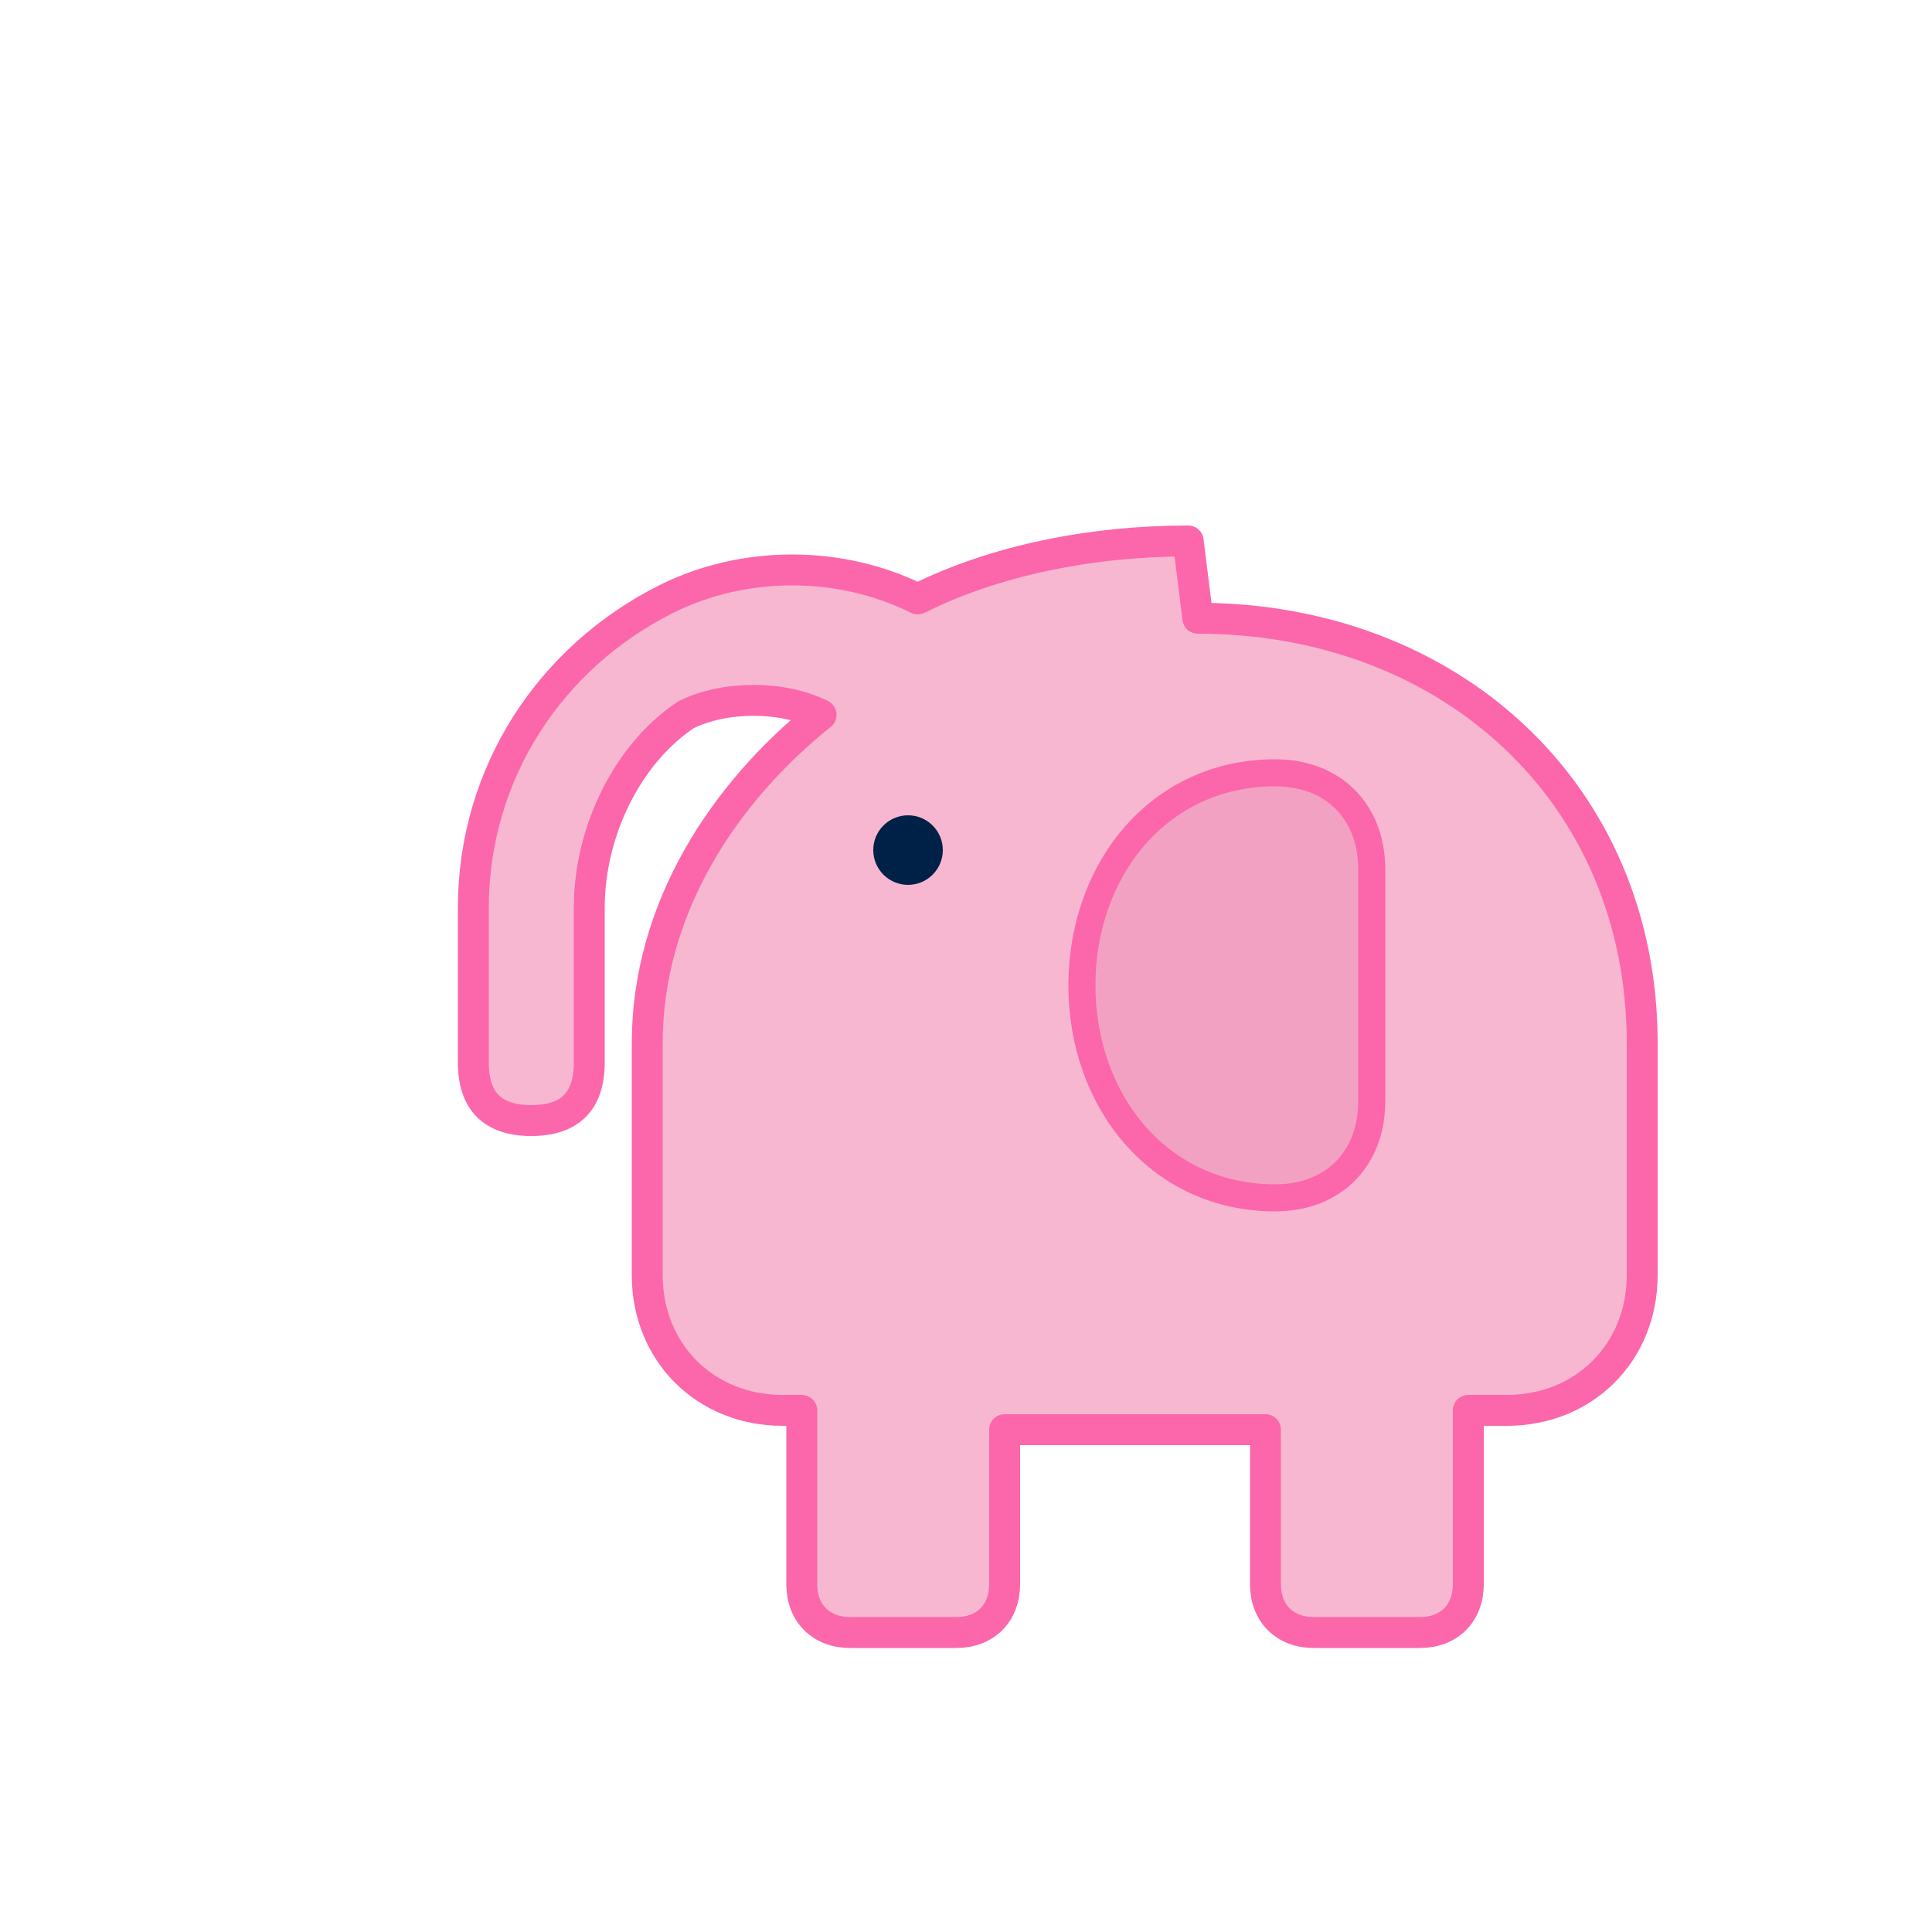
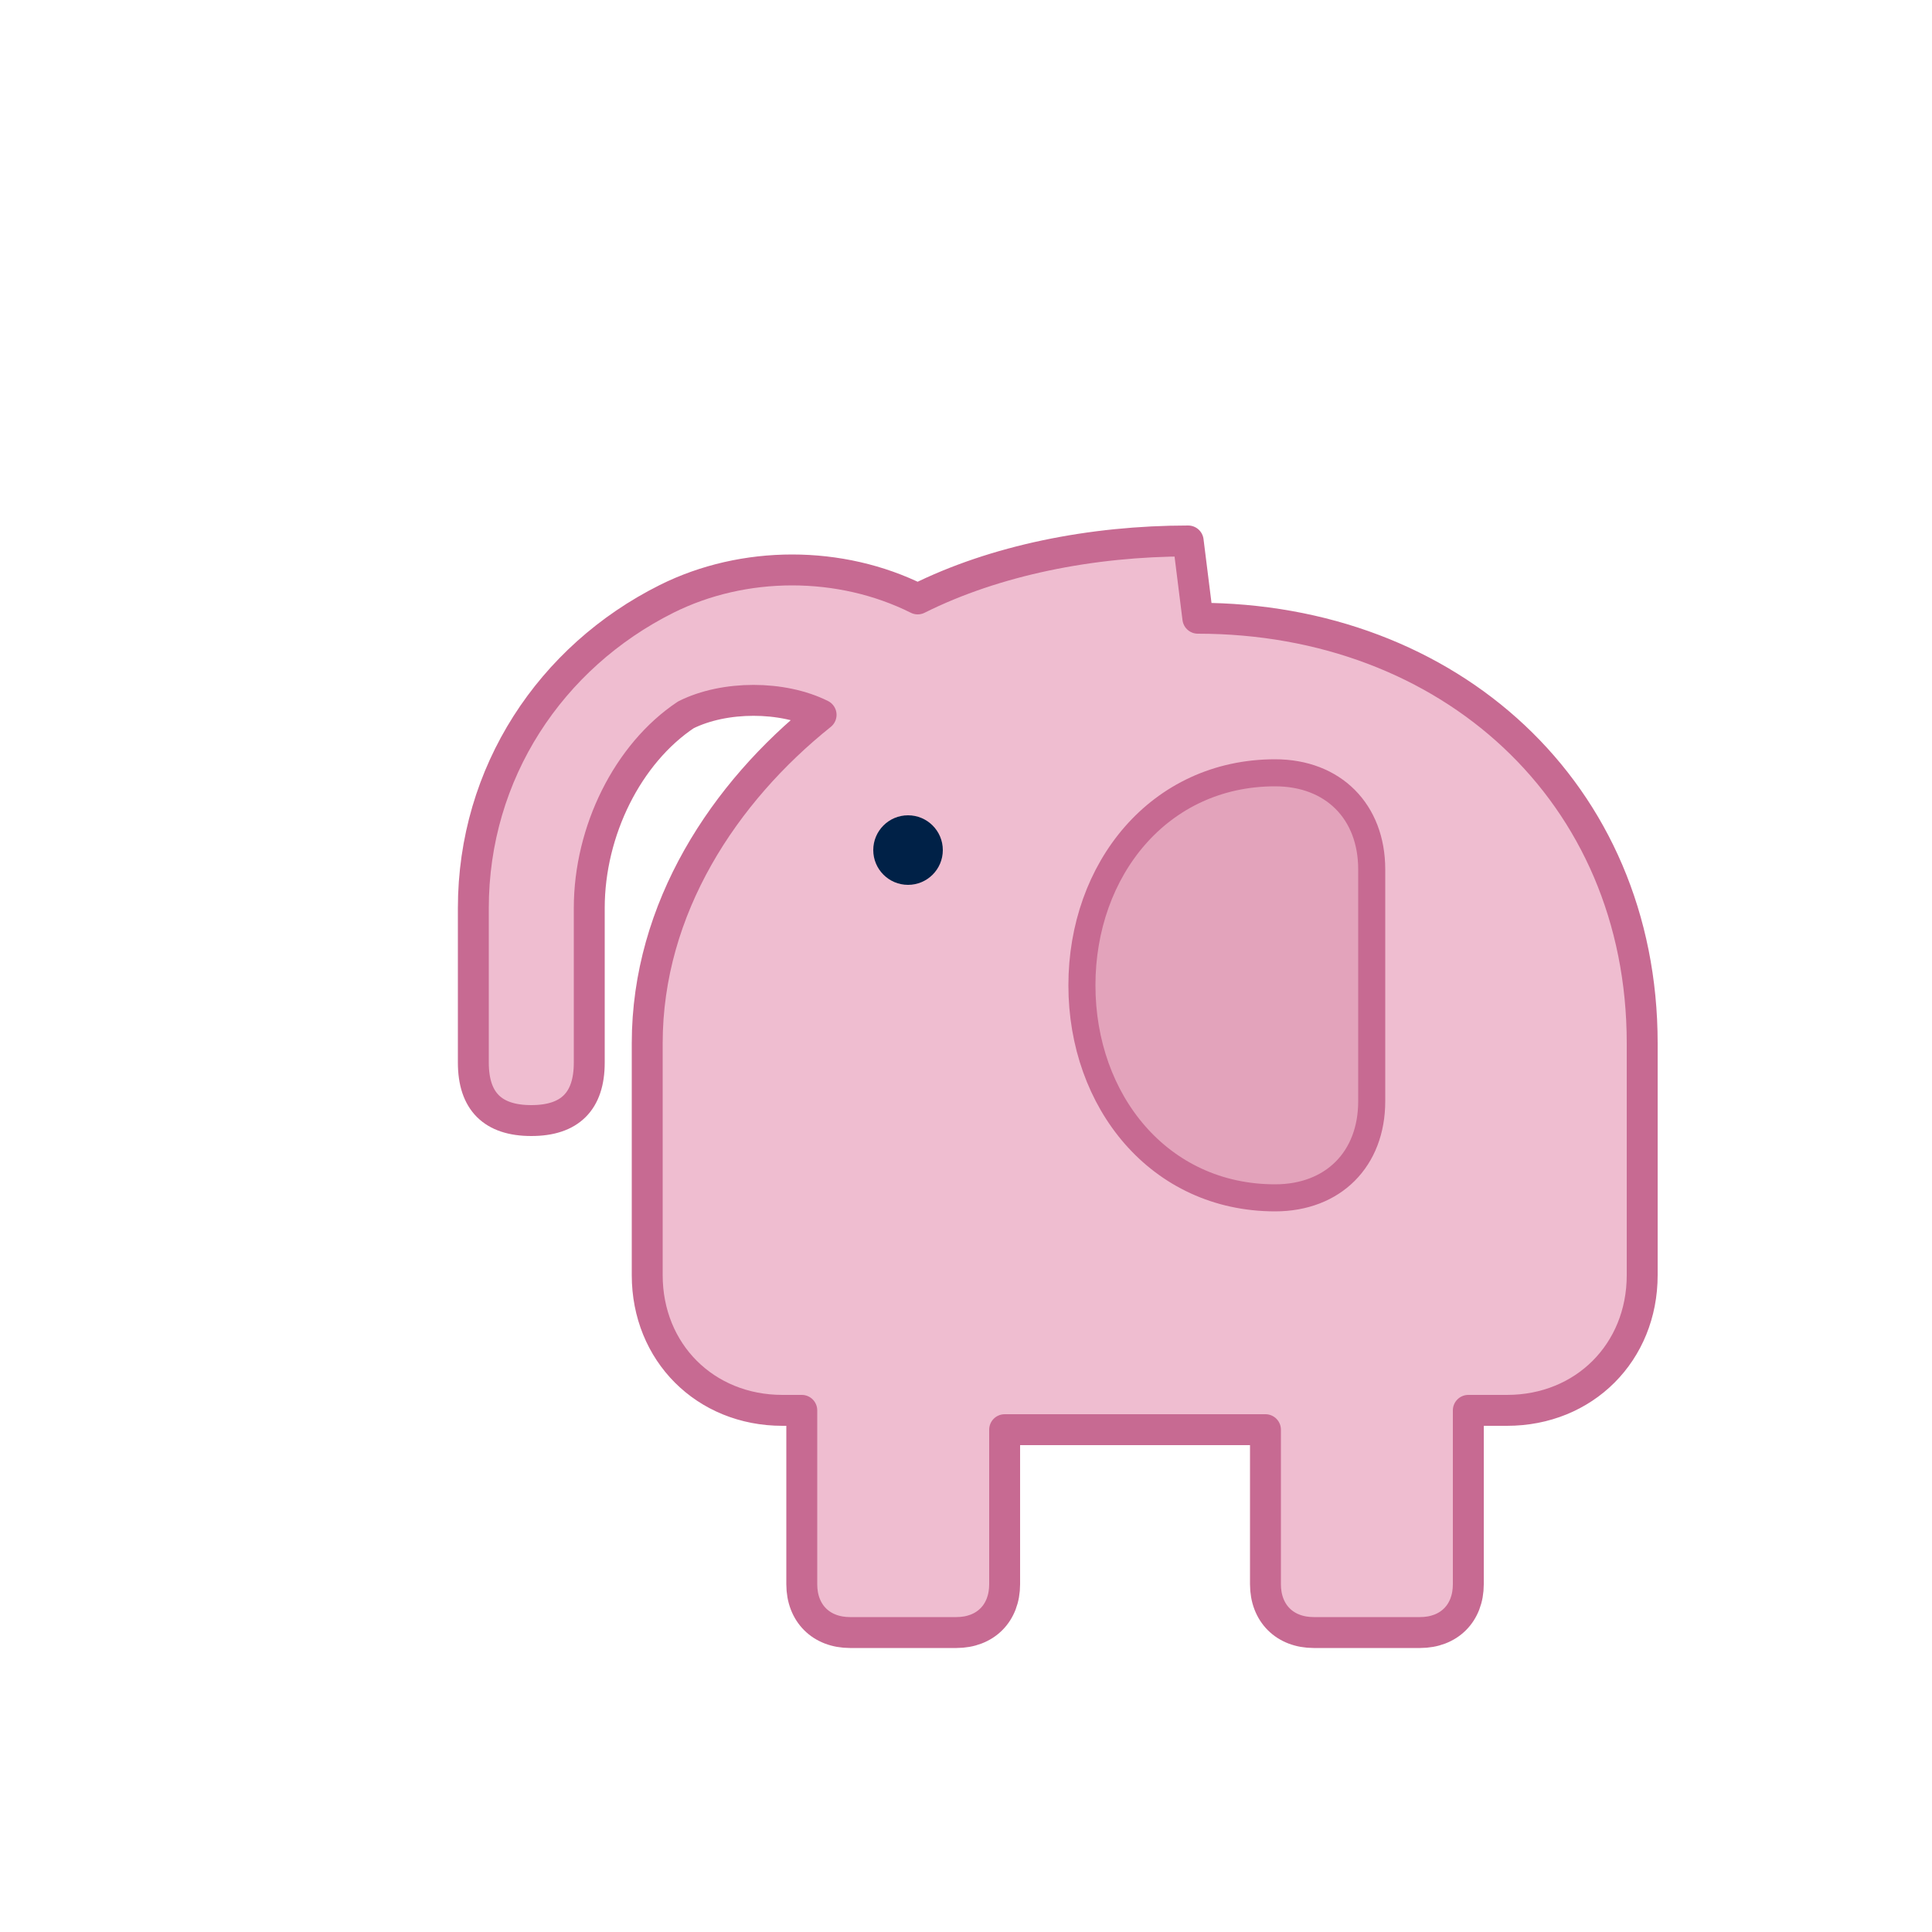
<svg xmlns="http://www.w3.org/2000/svg" viewBox="0 0 100 100" role="img" aria-label="Rita the Pink Elephant">
-   <path fill="#f7b7d0" stroke="#fb67aa" stroke-width="1.6" stroke-linejoin="round" d="M62 32c13 0 23 9 23 22v12c0 4-3 7-7 7h-2v9c0 1.5-1 2.5-2.5 2.5H68c-1.5 0-2.5-1-2.5-2.5V74H52v8c0 1.5-1 2.5-2.5 2.5H44c-1.5 0-2.5-1-2.5-2.5v-9h-1c-4 0-7-3-7-7V54c0-7 4-13 9-17-2-1-5-1-7 0-3 2-5 6-5 10v8c0 2-1 3-3 3s-3-1-3-3v-8c0-7 4-13 10-16 4-2 9-2 13 0 4-2 9-3 14-3z" />
-   <path fill="#f3a1c2" stroke="#fb67aa" stroke-width="1.4" stroke-linejoin="round" d="M66 40c-6 0-10 5-10 11s4 11 10 11c3 0 5-2 5-5V45c0-3-2-5-5-5z" />
+   <path fill="#efbdd0" stroke="#c76a92" stroke-width="1.6" stroke-linejoin="round" d="M62 32c13 0 23 9 23 22v12c0 4-3 7-7 7h-2v9c0 1.5-1 2.5-2.5 2.5H68c-1.5 0-2.5-1-2.5-2.5V74H52v8c0 1.5-1 2.5-2.5 2.5H44c-1.5 0-2.5-1-2.5-2.5v-9h-1c-4 0-7-3-7-7V54c0-7 4-13 9-17-2-1-5-1-7 0-3 2-5 6-5 10v8c0 2-1 3-3 3s-3-1-3-3v-8c0-7 4-13 10-16 4-2 9-2 13 0 4-2 9-3 14-3z" />
+   <path fill="#e3a3bb" stroke="#c76a92" stroke-width="1.4" stroke-linejoin="round" d="M66 40c-6 0-10 5-10 11s4 11 10 11c3 0 5-2 5-5V45c0-3-2-5-5-5z" />
  <circle cx="47" cy="44" r="1.8" fill="#002147" />
</svg>
